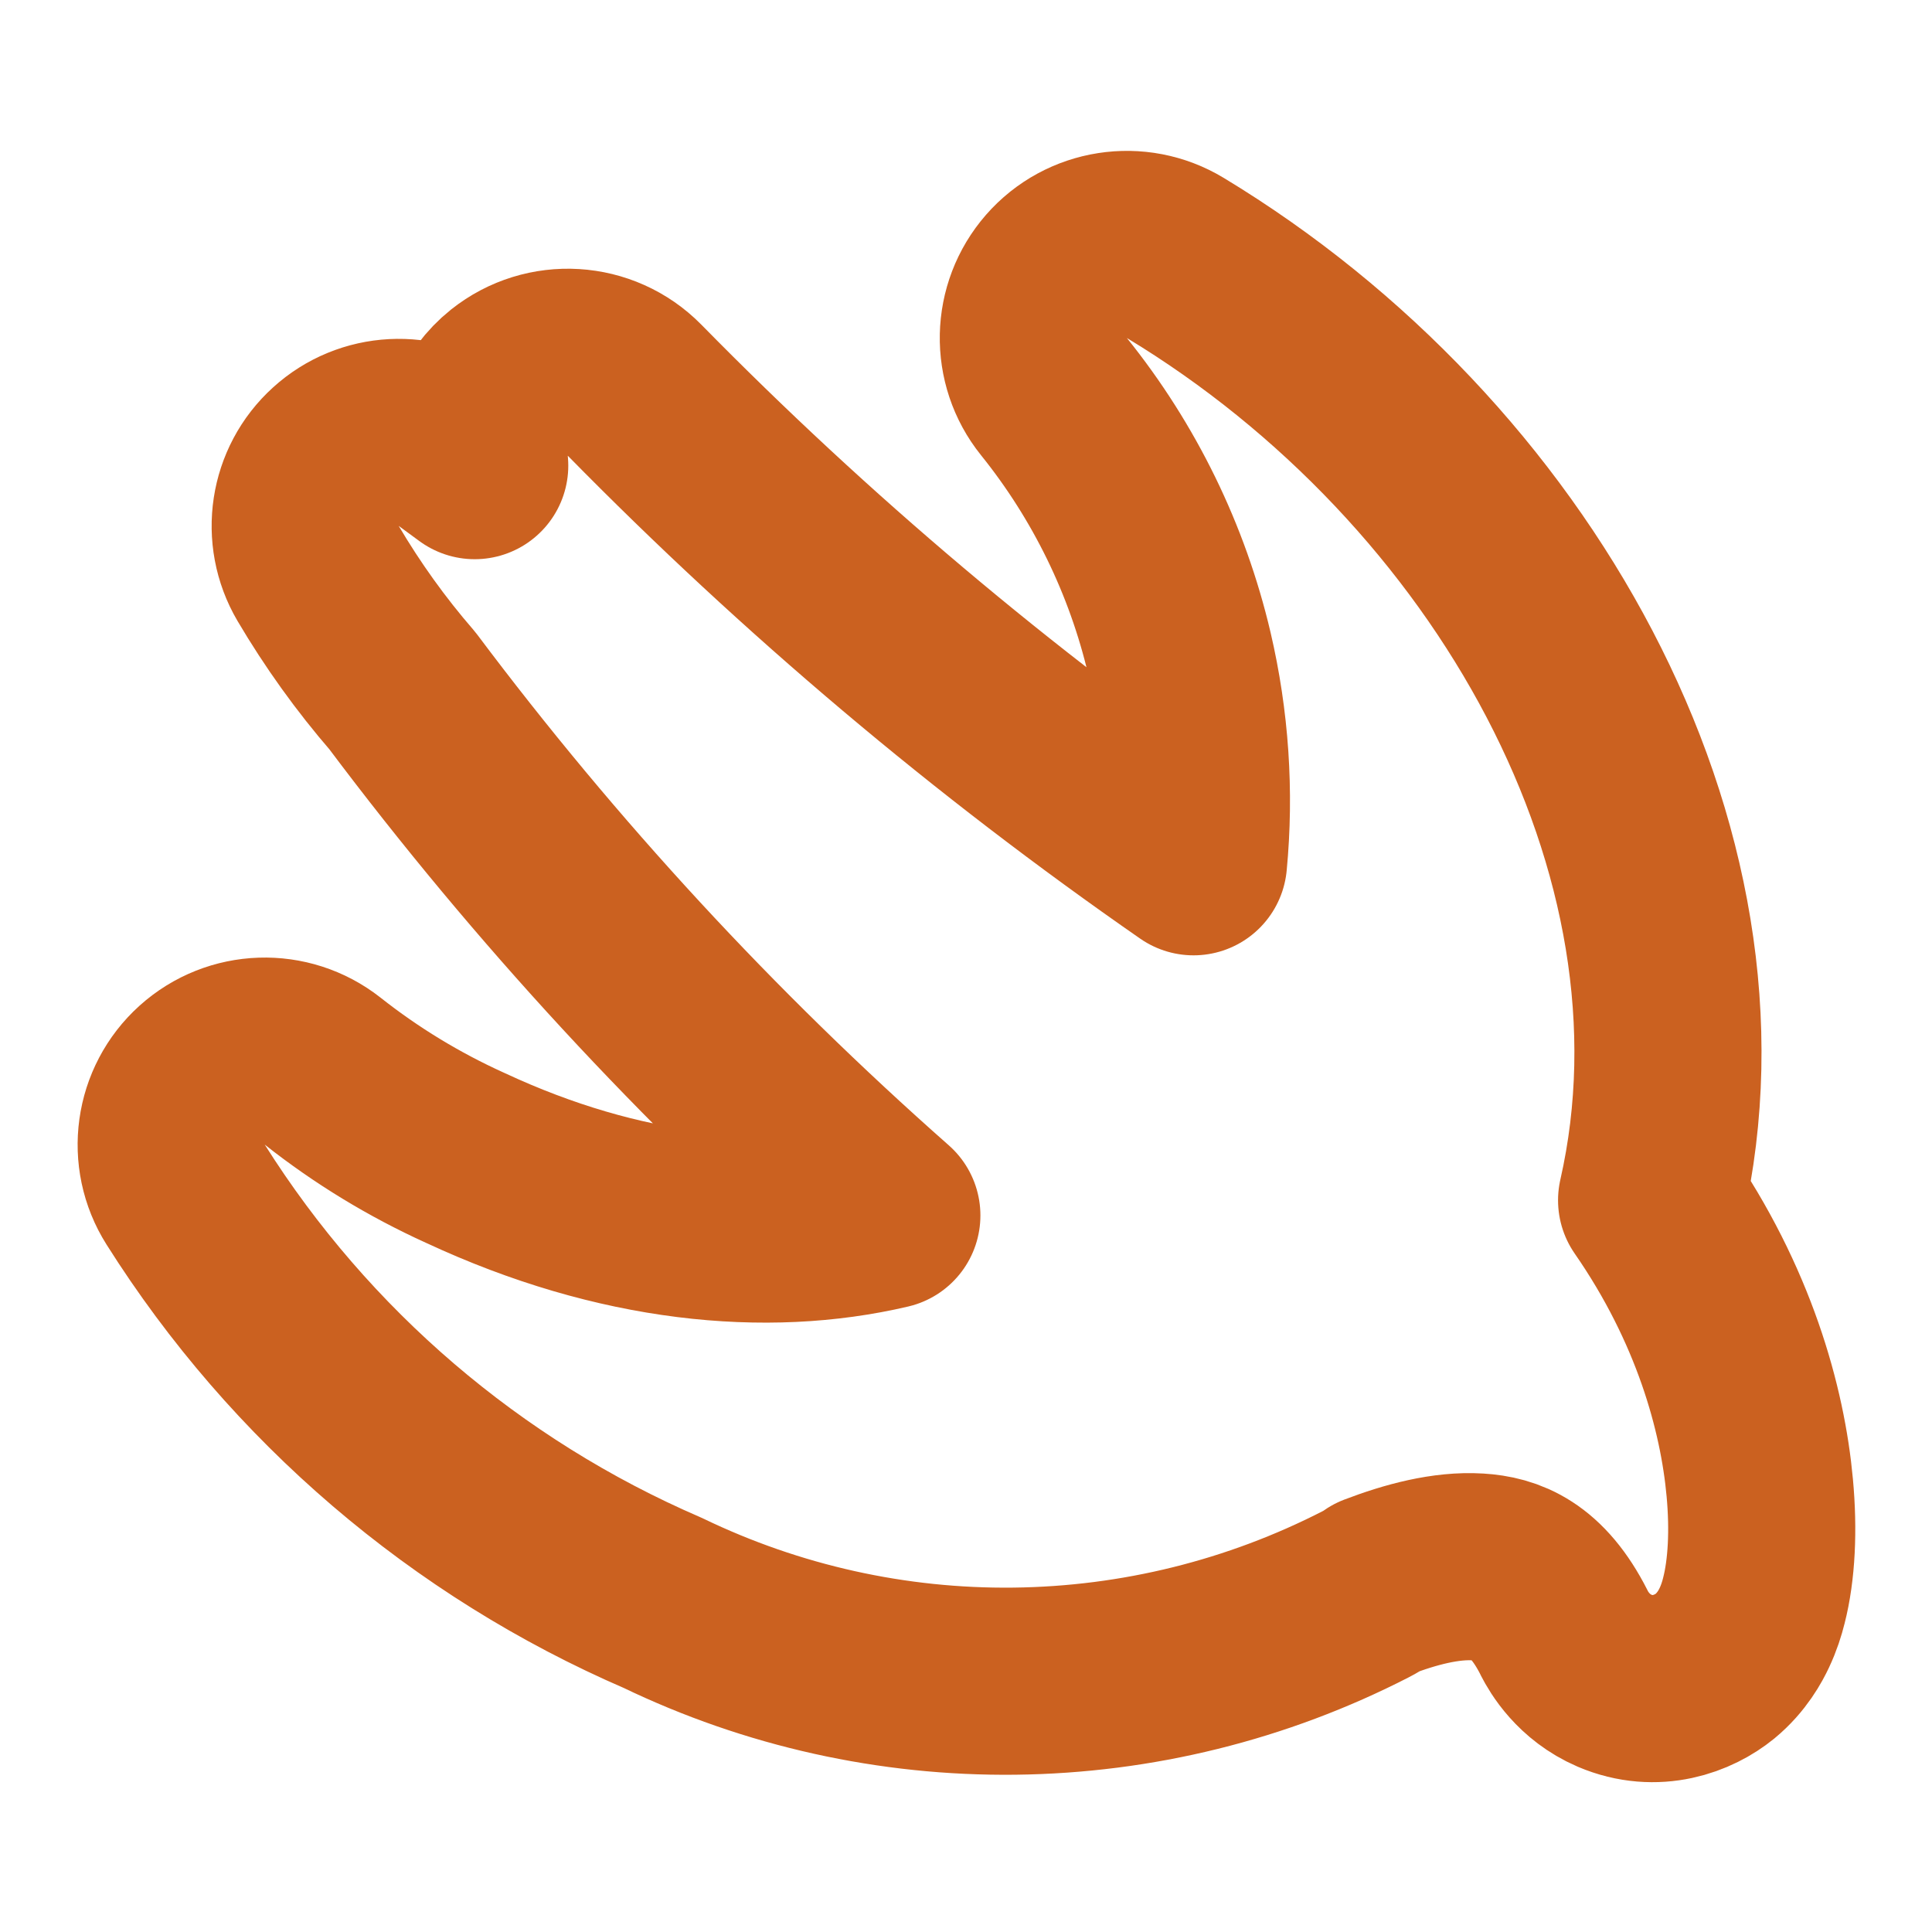
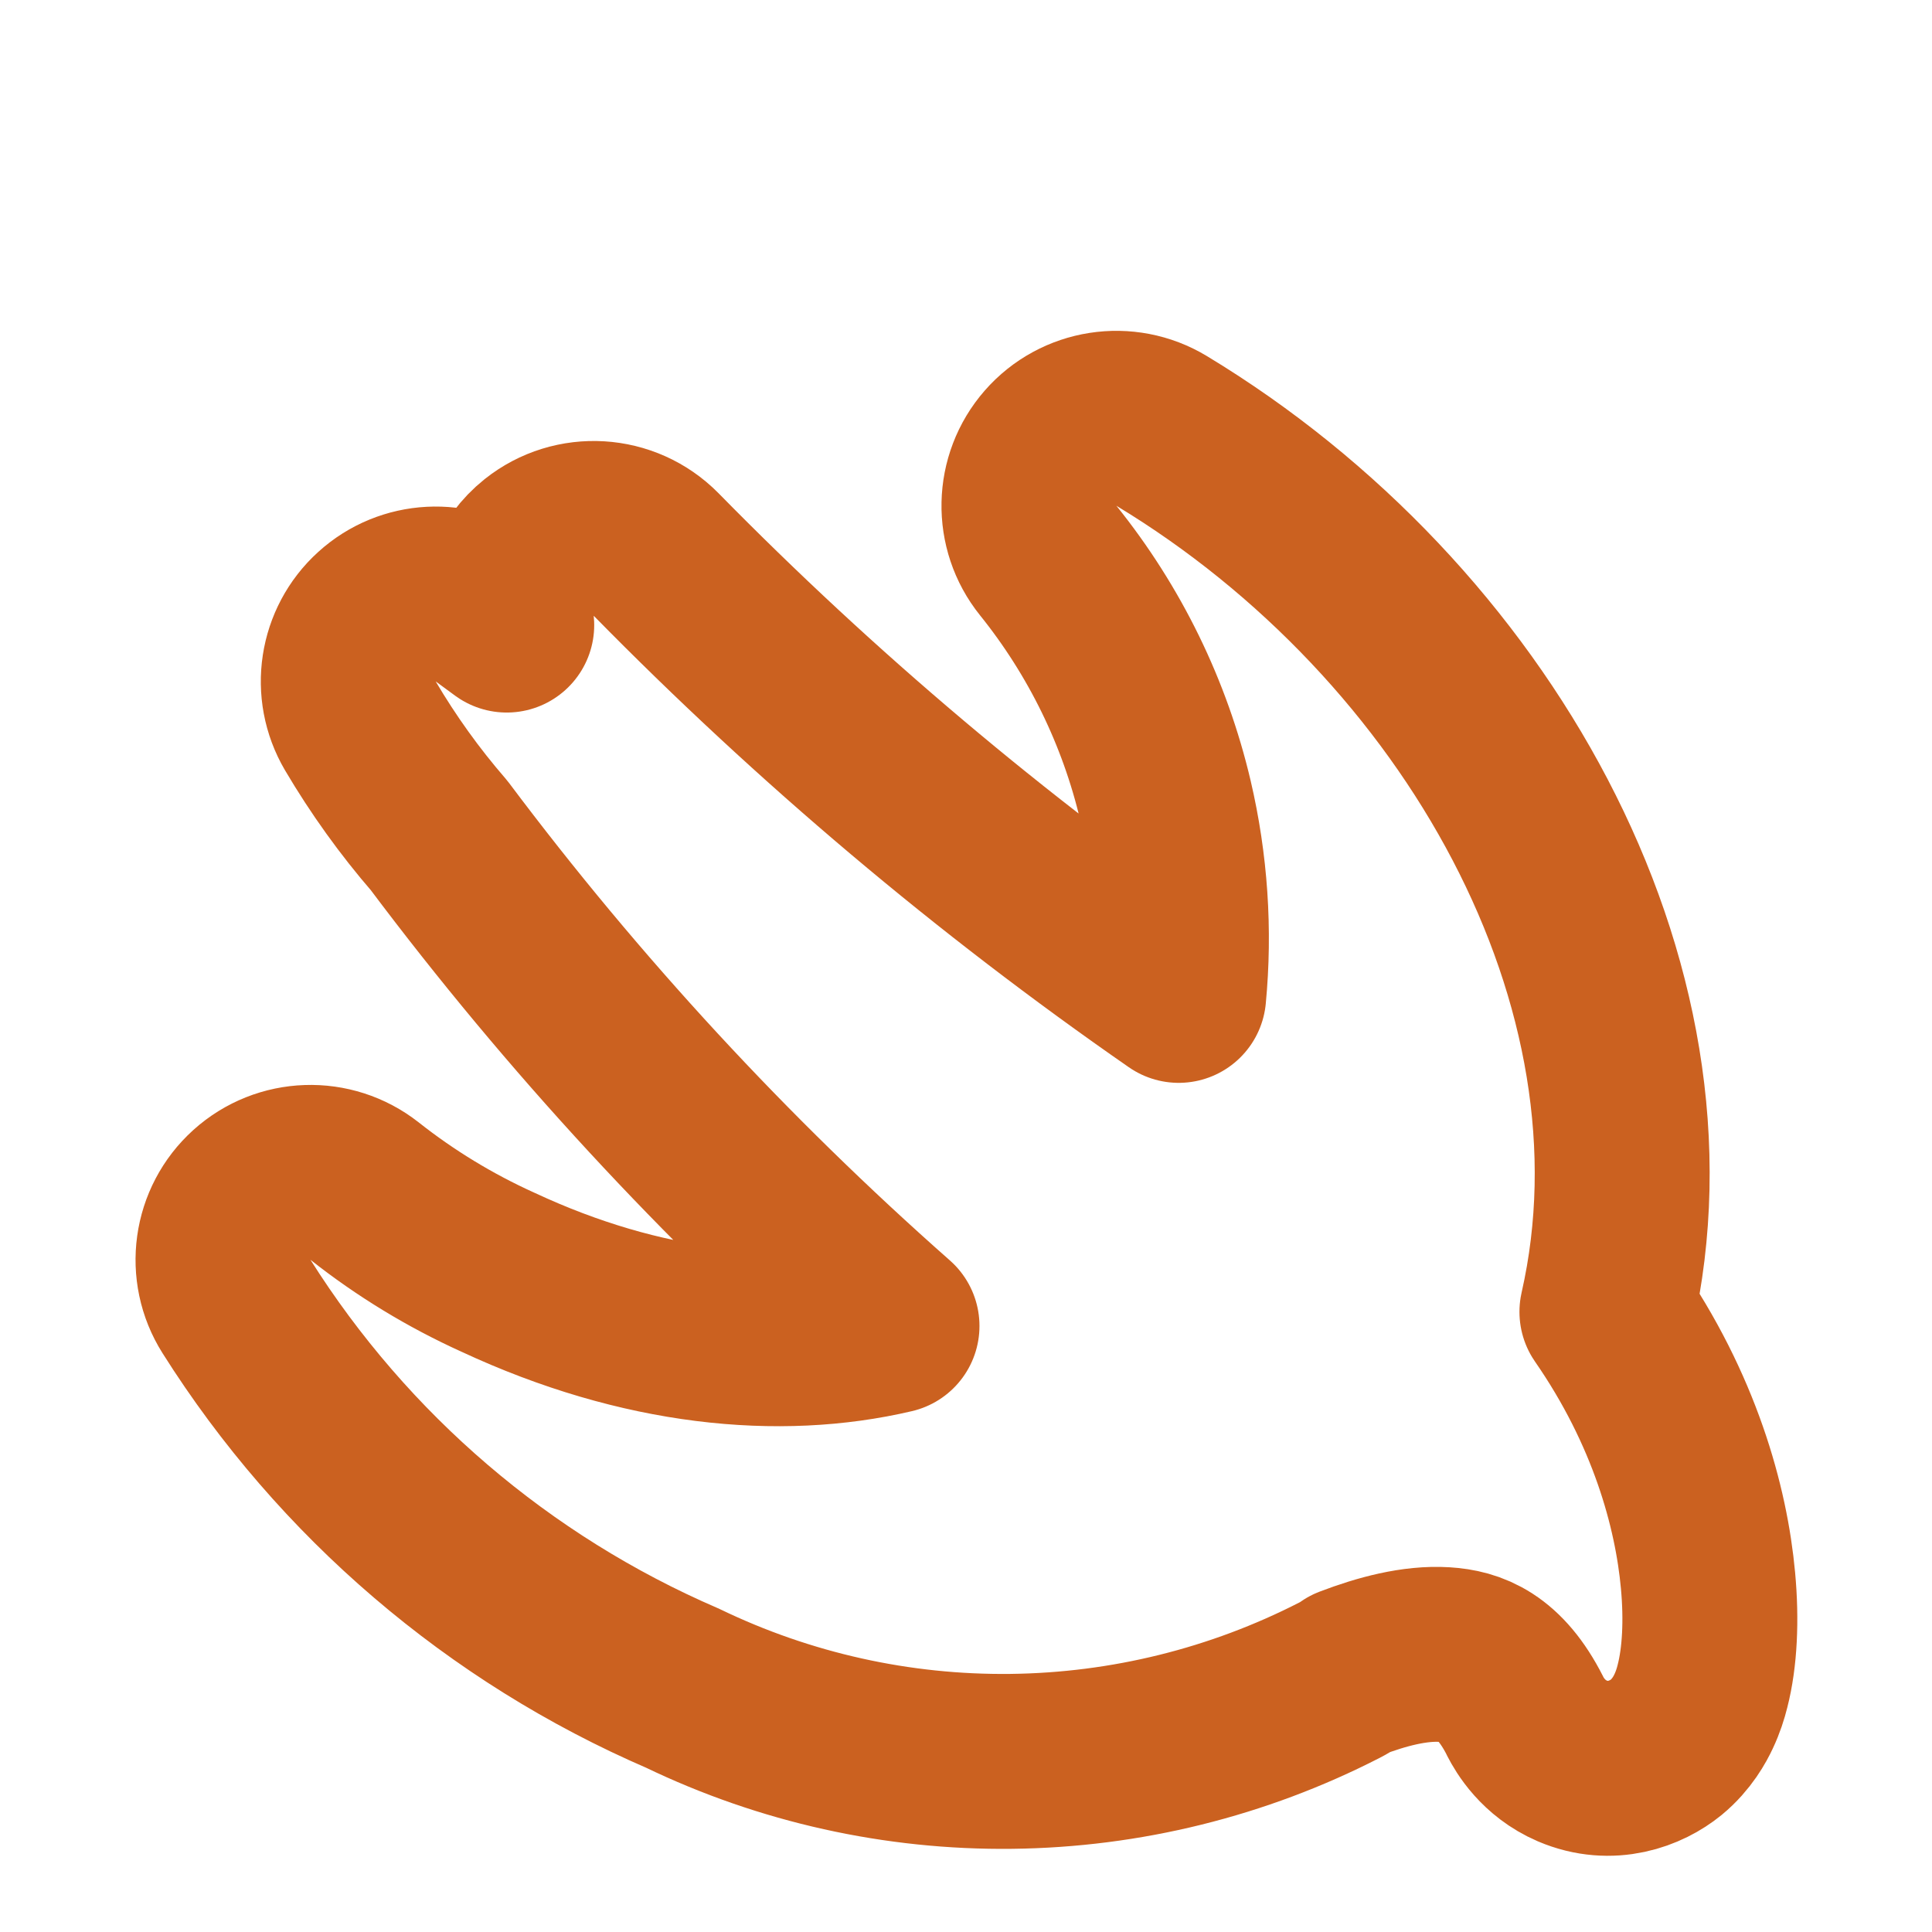
- <svg xmlns="http://www.w3.org/2000/svg" fill="none" viewBox="1.67 1.67 20.65 20.65">
+ <svg xmlns="http://www.w3.org/2000/svg" fill="none" viewBox="0.95 -0.5 22.09 22.09">
  <path d="M16.271 18.708C16.314 18.686 16.355 18.661 16.394 18.633C16.747 18.498 17.126 18.397 17.464 18.418C17.768 18.437 18.098 18.549 18.386 19.117L18.386 19.118L18.39 19.126C18.44 19.223 18.593 19.49 18.927 19.634C19.37 19.823 19.776 19.662 20 19.479C20.182 19.329 20.274 19.153 20.314 19.068C20.363 18.965 20.395 18.863 20.416 18.778C20.5 18.451 20.521 18.025 20.479 17.571C20.402 16.727 20.094 15.611 19.323 14.499C20.174 10.753 17.829 6.601 14.232 4.427C13.817 4.176 13.281 4.259 12.962 4.624C12.643 4.989 12.631 5.531 12.935 5.909C13.582 6.713 14.04 7.651 14.276 8.655C14.447 9.386 14.498 10.138 14.427 10.881C12.283 9.393 10.283 7.705 8.453 5.841C8.093 5.476 7.516 5.441 7.115 5.76C6.84 5.98 6.71 6.318 6.744 6.647C6.671 6.594 6.597 6.539 6.522 6.484C6.139 6.205 5.612 6.232 5.261 6.551C4.909 6.869 4.83 7.39 5.07 7.799C5.332 8.243 5.633 8.663 5.971 9.053C7.502 11.095 9.237 12.974 11.149 14.661C9.863 14.963 8.291 14.814 6.647 14.048L6.647 14.048L6.638 14.044C6.096 13.798 5.586 13.488 5.119 13.119C4.736 12.818 4.193 12.836 3.831 13.162C3.469 13.488 3.394 14.027 3.654 14.438C4.876 16.375 6.654 17.896 8.755 18.803C9.927 19.368 11.213 19.654 12.513 19.639C13.821 19.624 15.107 19.306 16.271 18.708Z" stroke="#CB6120" stroke-width="2" stroke-linejoin="round" />
</svg>
